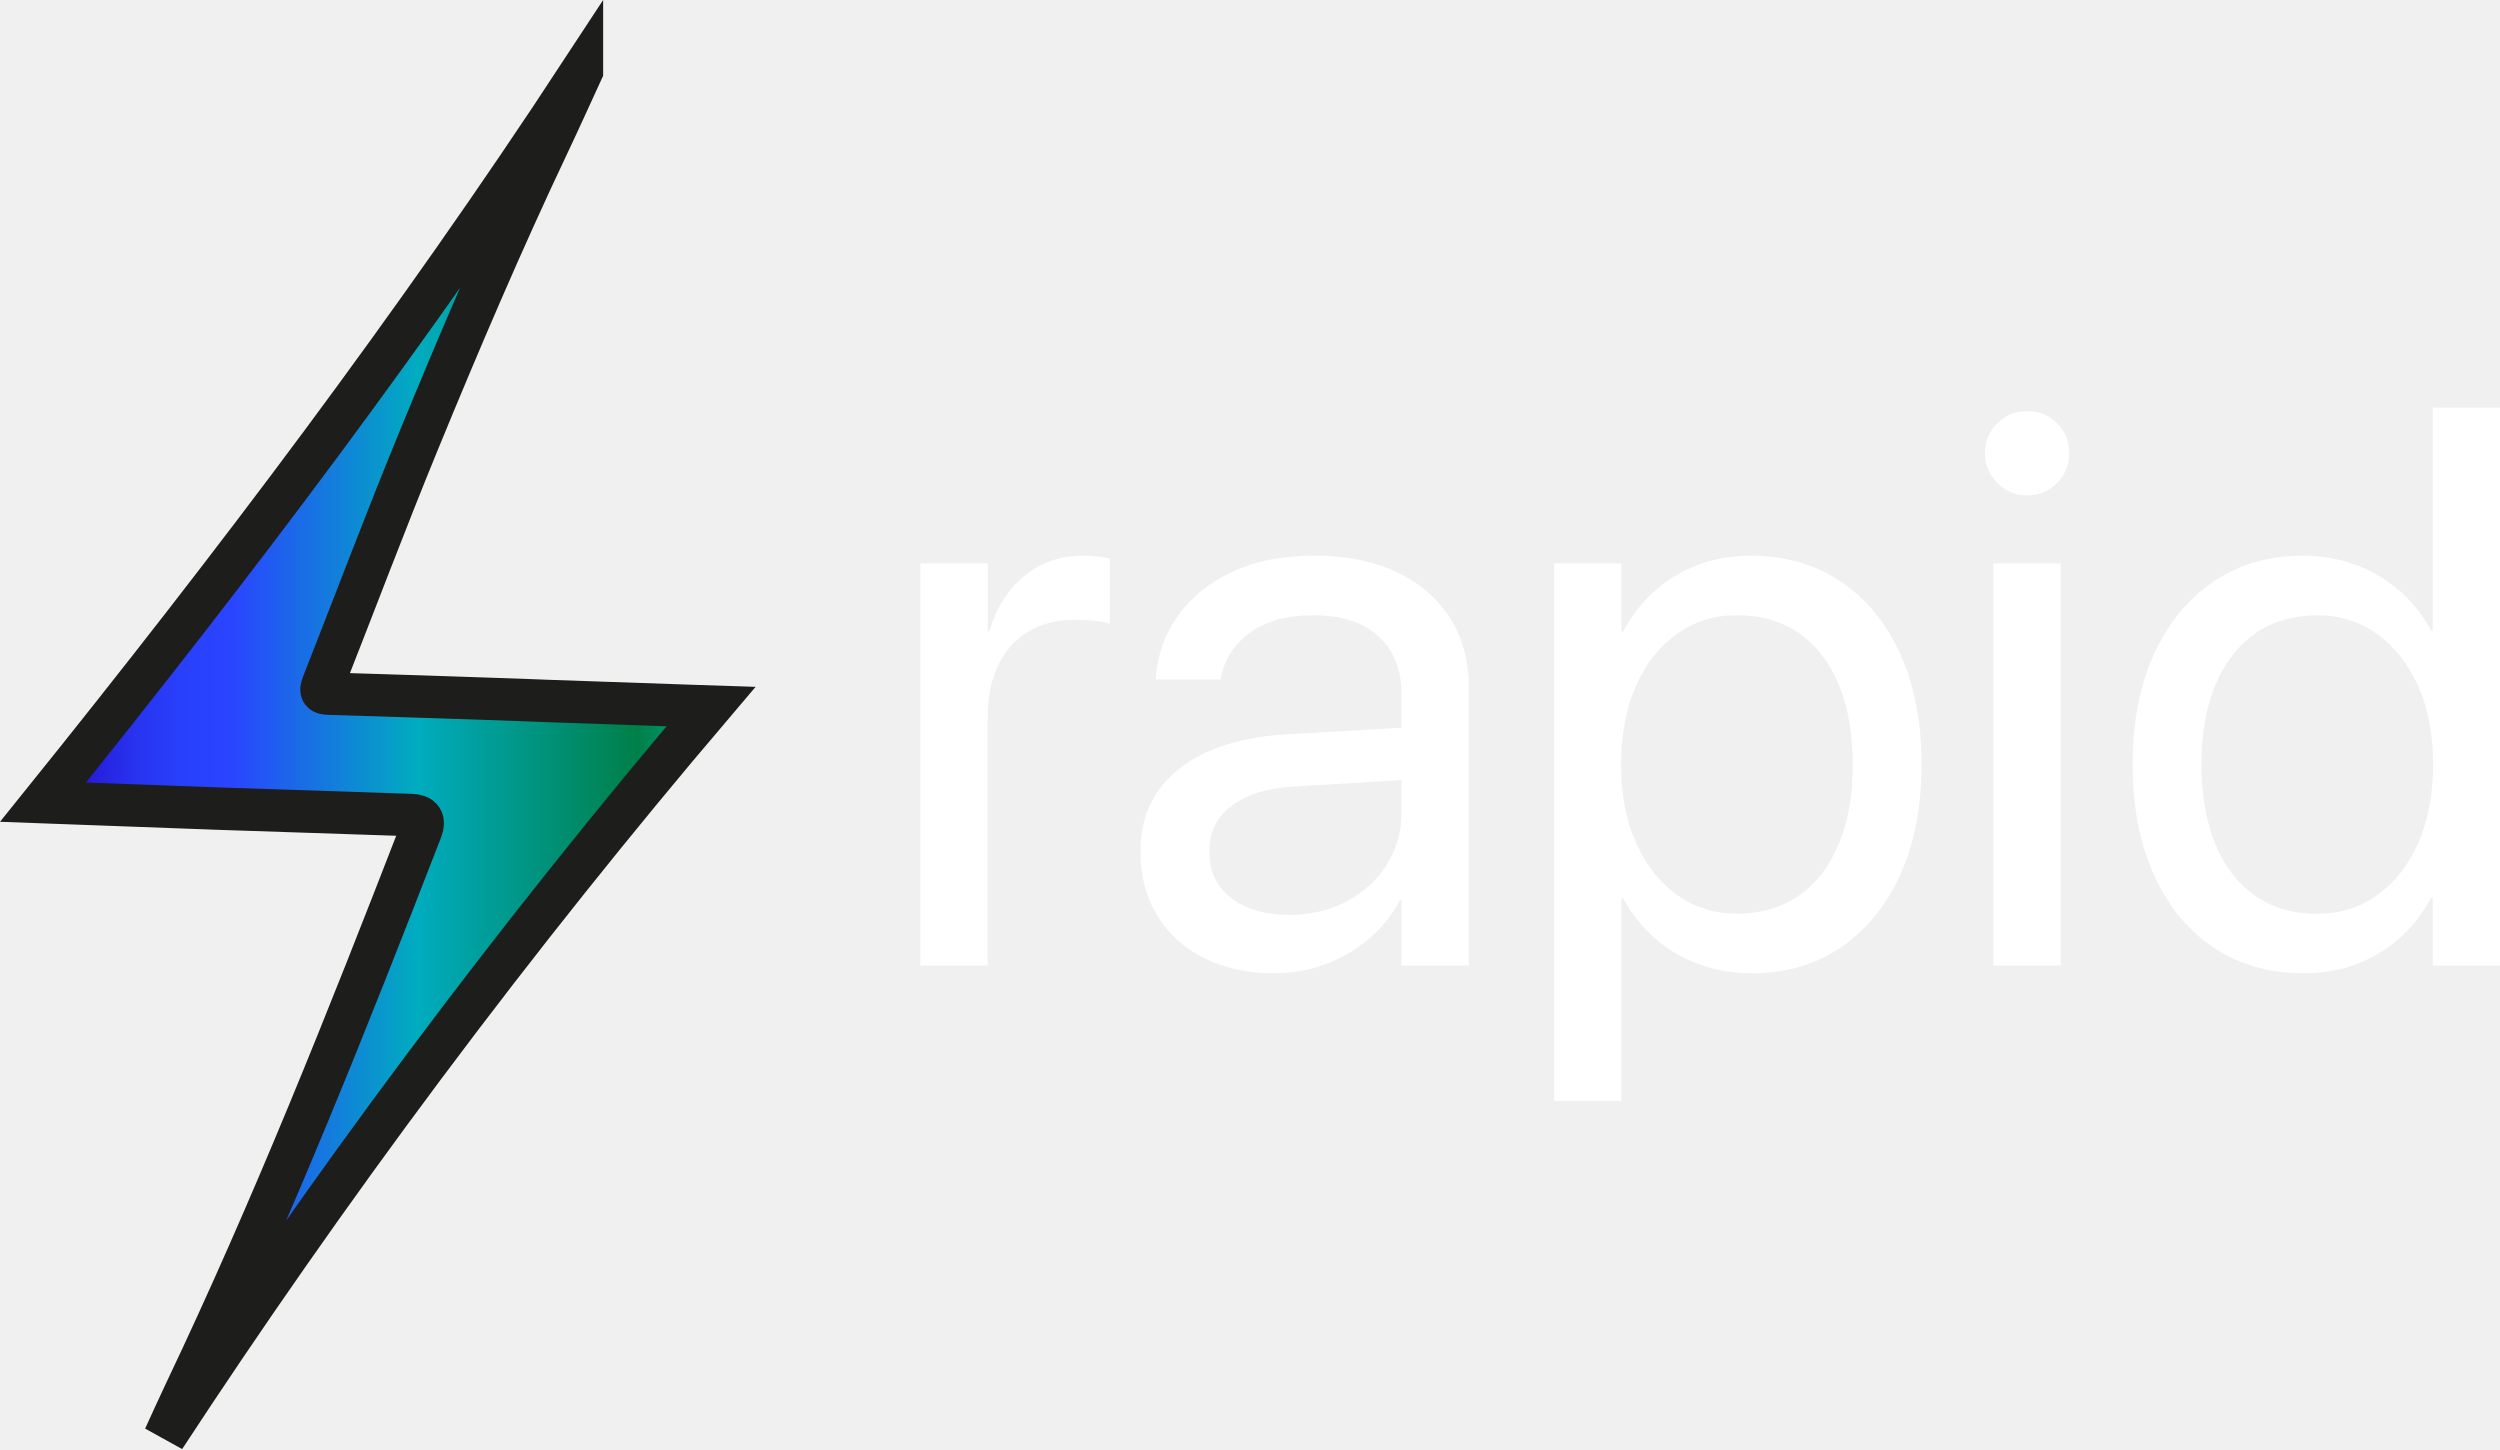
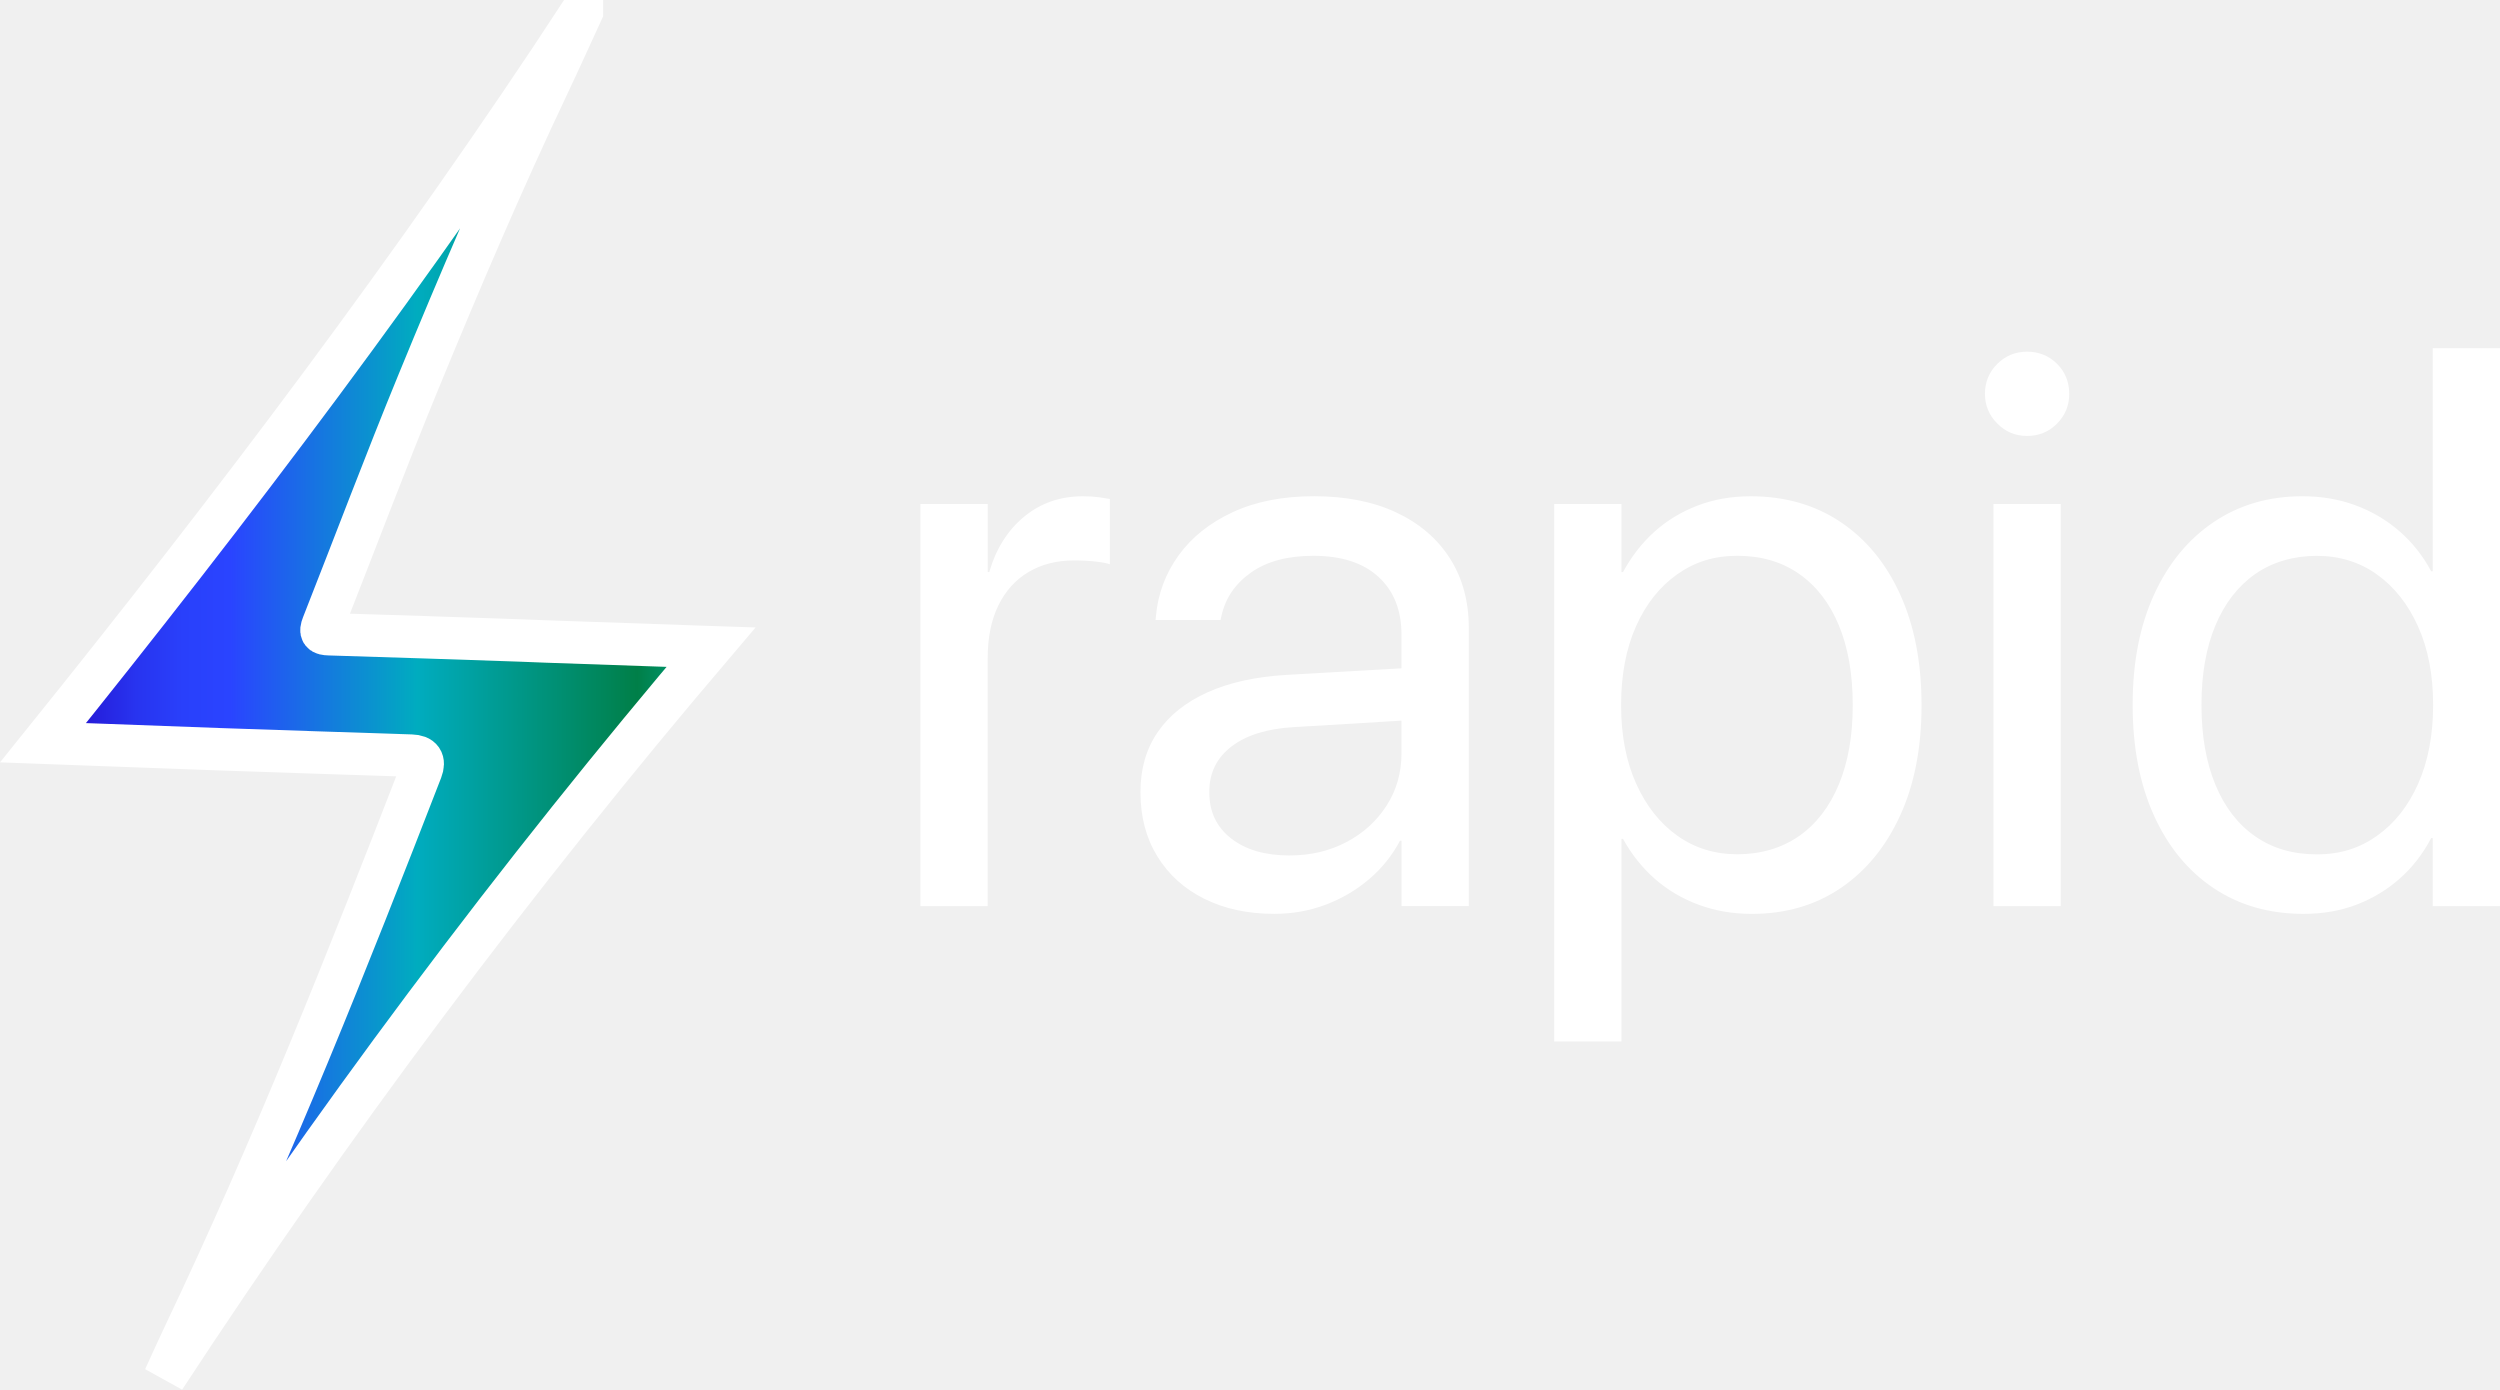
- <svg xmlns="http://www.w3.org/2000/svg" id="a" viewBox="0 0 1179.16 683.48">
+ <svg xmlns="http://www.w3.org/2000/svg" viewBox="0 0 1179.16 655.44">
  <defs>
-     <style>.c{fill:#fff;}.d{fill:url(#b);stroke:#1d1d1b;stroke-miterlimit:10;stroke-width:20px;}</style>
-     <linearGradient id="b" x1="20.29" y1="358.31" x2="335.34" y2="358.31" gradientTransform="translate(0 714.06) scale(1 -1)" gradientUnits="userSpaceOnUse">
+     <linearGradient id="a" x1="20.29" x2="335.34" y1="327.72" y2="327.72" gradientUnits="userSpaceOnUse">
      <stop offset="0" stop-color="#2300bf" />
      <stop offset=".02" stop-color="#2307c6" />
      <stop offset=".08" stop-color="#2621de" />
      <stop offset=".14" stop-color="#2834f0" />
      <stop offset=".21" stop-color="#2940fb" />
      <stop offset=".28" stop-color="#2a44ff" />
      <stop offset=".56" stop-color="#00acbf" />
      <stop offset=".89" stop-color="#007f48" />
      <stop offset="1" stop-color="#00aa8f" />
    </linearGradient>
  </defs>
-   <path class="d" d="M274.48,33.51C196.2,152.99,110.28,266.54,20.29,378.35c28.78,1.06,56.06,2.11,83.34,3.07,30.13,1.05,60.26,2.01,90.39,3.01,4.85,.16,6.42,2.45,4.71,6.88-34.74,89.64-70.22,178.98-111.59,265.84-3.29,6.91-6.4,13.9-9.6,20.85,36.95-56.42,77.72-115.06,122.64-175.19,45.58-61,90.91-117.47,135.16-169.53-.91-.03-5.91-.2-6.83-.23-83.62-2.81-77.21-2.73-83.4-2.94-29.96-1.02-59.93-2.04-89.89-2.93-3.54-.1-4.35-.88-2.99-4.35,15.02-38.12,29.43-76.49,45-114.39,19.49-47.46,39.64-94.65,61.63-141.03,5.33-11.24,10.42-22.59,15.62-33.88v-.02Z" />
-   <g>
-     <path class="c" d="M434.14,265.75h31.73v32.1h.73c3.16-10.94,8.63-19.64,16.41-26.08s17.02-9.67,27.72-9.67c2.8,0,5.32,.15,7.57,.46s3.98,.58,5.2,.82v30.82c-1.22-.49-3.37-.91-6.47-1.28s-6.6-.55-10.49-.55c-8.15,0-15.29,1.82-21.43,5.47-6.14,3.65-10.88,8.91-14.23,15.78-3.34,6.87-5.02,15.11-5.02,24.71v117.09h-31.73v-189.67h0Z" />
-     <path class="c" d="M568.01,451.96c-9.48-4.74-16.87-11.43-22.16-20.06s-7.93-18.66-7.93-30.09v-.36c0-10.82,2.71-20.18,8.12-28.09,5.41-7.9,13.25-14.16,23.53-18.79,10.27-4.62,22.65-7.36,37.11-8.21l70.22-4.01v24.62l-66.57,4.01c-12.64,.73-22.46,3.77-29.45,9.12s-10.49,12.46-10.49,21.34v.36c0,9.12,3.43,16.35,10.3,21.7s16.02,8.02,27.45,8.02c9.97,0,18.94-2.1,26.9-6.29s14.29-9.94,18.97-17.23c4.68-7.3,7.02-15.5,7.02-24.62v-55.99c0-11.55-3.62-20.64-10.85-27.27-7.23-6.63-17.48-9.94-30.73-9.94-12.16,0-21.98,2.64-29.45,7.93-7.48,5.29-12.13,12.19-13.95,20.7l-.36,1.64h-30.64l.18-2.01c.97-10.46,4.53-19.94,10.67-28.45,6.14-8.51,14.62-15.29,25.44-20.34s23.65-7.57,38.48-7.57,27.87,2.55,38.76,7.66c10.88,5.11,19.3,12.31,25.26,21.61,5.96,9.3,8.94,20.27,8.94,32.92v131.13h-31.73v-30.82h-.73c-3.65,6.93-8.51,12.98-14.59,18.15-6.08,5.17-12.92,9.18-20.52,12.04-7.6,2.86-15.65,4.29-24.17,4.29-12.52,0-23.53-2.37-33.01-7.11h-.02Z" />
-     <path class="c" d="M733.06,265.75h31.73v32.1h.73c4.01-7.42,8.97-13.77,14.86-19.06,5.9-5.29,12.68-9.39,20.34-12.31,7.66-2.92,15.99-4.38,24.99-4.38,16.17,0,30.31,4.04,42.4,12.13,12.1,8.09,21.49,19.51,28.18,34.29,6.69,14.77,10.03,32.13,10.03,52.07v.18c0,19.94-3.37,37.27-10.12,51.98-6.75,14.71-16.11,26.11-28.09,34.2-11.98,8.09-25.93,12.13-41.86,12.13-8.88,0-17.2-1.43-24.99-4.29s-14.68-6.93-20.7-12.22-11.03-11.58-15.05-18.88h-.73v95.57h-31.73v-253.51h0Zm115.45,156.66c8.15-5.71,14.41-13.83,18.79-24.35s6.57-22.95,6.57-37.3v-.18c0-14.59-2.19-27.14-6.57-37.66-4.38-10.52-10.64-18.6-18.79-24.26-8.15-5.65-17.81-8.48-29-8.48s-20.18,2.92-28.45,8.75-14.74,14.01-19.42,24.53-7.02,22.89-7.02,37.11v.18c0,14.1,2.37,26.41,7.11,36.93s11.22,18.69,19.42,24.53,17.66,8.75,28.36,8.75,20.85-2.86,29-8.57v.02Z" />
-     <path class="c" d="M942.07,227.81c-3.89-3.89-5.84-8.57-5.84-14.04s1.95-10.3,5.84-14.13,8.57-5.74,14.04-5.74,10.3,1.91,14.13,5.74,5.74,8.54,5.74,14.13-1.91,10.15-5.74,14.04-8.54,5.84-14.13,5.84-10.15-1.95-14.04-5.84Zm-1.82,37.93h31.73v189.67h-31.73v-189.66h0Z" />
-     <path class="c" d="M1044.11,446.94c-12.1-8.09-21.49-19.51-28.18-34.29-6.69-14.77-10.03-32.13-10.03-52.07v-.18c0-19.94,3.37-37.27,10.12-51.98,6.75-14.71,16.14-26.11,28.18-34.2s25.96-12.13,41.76-12.13c9,0,17.36,1.43,25.08,4.29s14.62,6.93,20.7,12.22c6.08,5.29,11.06,11.58,14.96,18.88h.73v-105.23h31.73V455.42h-31.73v-32.1h-.73c-3.89,7.42-8.82,13.77-14.77,19.06-5.96,5.29-12.74,9.39-20.34,12.31-7.6,2.92-15.96,4.38-25.08,4.38-16.17,0-30.31-4.04-42.4-12.13h0Zm77.06-24.71c8.27-5.84,14.74-14.04,19.42-24.62s7.02-22.92,7.02-37.02v-.18c0-14.1-2.37-26.41-7.11-36.93s-11.22-18.69-19.42-24.53-17.66-8.75-28.36-8.75-20.85,2.86-29,8.57c-8.15,5.71-14.41,13.8-18.79,24.26-4.38,10.46-6.57,22.92-6.57,37.39v.18c0,14.47,2.19,26.99,6.57,37.57,4.38,10.58,10.64,18.69,18.79,24.35s17.81,8.48,29,8.48,20.18-2.92,28.45-8.75v-.02Z" />
-   </g>
+   <path fill="url(#a)" stroke="#FFFFFF" stroke-miterlimit="10" stroke-width="20" d="M274.48 5.48C196.2 124.96 110.28 238.51 20.29 350.32c28.78 1.06 56.06 2.11 83.34 3.07 30.13 1.05 60.26 2.01 90.39 3.01q7.27.24 4.71 6.88c-34.74 89.64-70.22 178.98-111.59 265.84-3.29 6.91-6.4 13.9-9.6 20.85a3461.71 3461.71 0 0 1 122.64-175.19c45.58-61 90.91-117.47 135.16-169.53l-6.83-.23c-83.62-2.81-77.21-2.73-83.4-2.94-29.96-1.02-59.93-2.04-89.89-2.93-3.54-.1-4.35-.88-2.99-4.35 15.02-38.12 29.43-76.49 45-114.39 19.49-47.46 39.64-94.65 61.63-141.03 5.33-11.24 10.42-22.59 15.62-33.88Z" />
+   <path fill="#FFFFFF" d="M434.14 237.72h31.73v32.1h.73c3.16-10.94 8.63-19.64 16.41-26.08 7.78-6.44 17.02-9.67 27.72-9.67 2.8 0 5.32.15 7.57.46s3.98.58 5.2.82v30.82c-1.22-.49-3.37-.91-6.47-1.28s-6.6-.55-10.49-.55c-8.15 0-15.29 1.82-21.43 5.47-6.14 3.65-10.88 8.91-14.23 15.78-3.34 6.87-5.02 15.11-5.02 24.71v117.09h-31.73V237.72ZM568.01 423.93c-9.48-4.74-16.87-11.43-22.16-20.06s-7.93-18.66-7.93-30.09v-.36c0-10.82 2.71-20.18 8.12-28.09 5.41-7.9 13.25-14.16 23.53-18.79 10.27-4.62 22.65-7.36 37.11-8.21l70.22-4.01v24.62l-66.57 4.01c-12.64.73-22.46 3.77-29.45 9.12-6.99 5.35-10.49 12.46-10.49 21.34v.36c0 9.12 3.43 16.35 10.3 21.7 6.87 5.35 16.02 8.02 27.45 8.02 9.97 0 18.94-2.1 26.9-6.29 7.96-4.19 14.29-9.94 18.97-17.23 4.68-7.3 7.02-15.5 7.02-24.62v-55.99c0-11.55-3.62-20.64-10.85-27.27-7.23-6.63-17.48-9.94-30.73-9.94-12.16 0-21.98 2.64-29.45 7.93-7.48 5.29-12.13 12.19-13.95 20.7l-.36 1.64h-30.64l.18-2.01c.97-10.46 4.53-19.94 10.67-28.45 6.14-8.51 14.62-15.29 25.44-20.34 10.82-5.05 23.65-7.57 38.48-7.57s27.87 2.55 38.76 7.66c10.88 5.11 19.3 12.31 25.26 21.61 5.96 9.3 8.94 20.27 8.94 32.92v131.13h-31.73v-30.82h-.73c-3.65 6.93-8.51 12.98-14.59 18.15-6.08 5.17-12.92 9.18-20.52 12.04-7.6 2.86-15.65 4.29-24.17 4.29-12.52 0-23.53-2.37-33.01-7.11ZM733.06 237.72h31.73v32.1h.73c4.01-7.42 8.97-13.77 14.86-19.06 5.9-5.29 12.68-9.39 20.34-12.31s15.99-4.38 24.99-4.38c16.17 0 30.31 4.04 42.4 12.13 12.1 8.09 21.49 19.51 28.18 34.29 6.69 14.77 10.03 32.13 10.03 52.07v.18c0 19.94-3.37 37.27-10.12 51.98-6.75 14.71-16.11 26.11-28.09 34.2-11.98 8.09-25.93 12.13-41.86 12.13-8.88 0-17.2-1.43-24.99-4.29s-14.68-6.93-20.7-12.22c-6.02-5.29-11.03-11.58-15.05-18.88h-.73v95.57h-31.73V237.72Zm115.45 156.66c8.15-5.71 14.41-13.83 18.79-24.35s6.57-22.95 6.57-37.3v-.18c0-14.59-2.19-27.14-6.57-37.66-4.38-10.52-10.64-18.6-18.79-24.26-8.15-5.65-17.81-8.48-29-8.48s-20.18 2.92-28.45 8.75-14.74 14.01-19.42 24.53c-4.68 10.52-7.02 22.89-7.02 37.11v.18c0 14.1 2.37 26.41 7.11 36.93s11.22 18.69 19.42 24.53 17.66 8.75 28.36 8.75 20.85-2.86 29-8.57ZM942.07 199.78c-3.89-3.89-5.84-8.57-5.84-14.04s1.95-10.3 5.84-14.13c3.89-3.83 8.57-5.74 14.04-5.74s10.3 1.91 14.13 5.74 5.74 8.54 5.74 14.13-1.91 10.15-5.74 14.04c-3.83 3.89-8.54 5.84-14.13 5.84s-10.15-1.95-14.04-5.84Zm-1.82 37.93h31.73v189.67h-31.73V237.72ZM1044.11 418.91c-12.1-8.09-21.49-19.51-28.18-34.29-6.69-14.77-10.03-32.13-10.03-52.07v-.18c0-19.94 3.37-37.27 10.12-51.98 6.75-14.71 16.14-26.11 28.18-34.2 12.04-8.09 25.96-12.13 41.76-12.13 9 0 17.36 1.43 25.08 4.29 7.72 2.86 14.62 6.93 20.7 12.22 6.08 5.29 11.06 11.58 14.96 18.88h.73V164.22h31.73v263.17h-31.73v-32.1h-.73c-3.89 7.42-8.82 13.77-14.77 19.06-5.96 5.29-12.74 9.39-20.34 12.31s-15.96 4.38-25.08 4.38c-16.17 0-30.31-4.04-42.4-12.13Zm77.06-24.71c8.27-5.84 14.74-14.04 19.42-24.62 4.68-10.58 7.02-22.92 7.02-37.02v-.18c0-14.1-2.37-26.41-7.11-36.93s-11.22-18.69-19.42-24.53-17.66-8.75-28.36-8.75-20.85 2.86-29 8.57c-8.15 5.71-14.41 13.8-18.79 24.26-4.38 10.46-6.57 22.92-6.57 37.39v.18c0 14.47 2.19 26.99 6.57 37.57 4.38 10.58 10.64 18.69 18.79 24.35s17.81 8.48 29 8.48 20.18-2.92 28.45-8.75Z" />
</svg>
